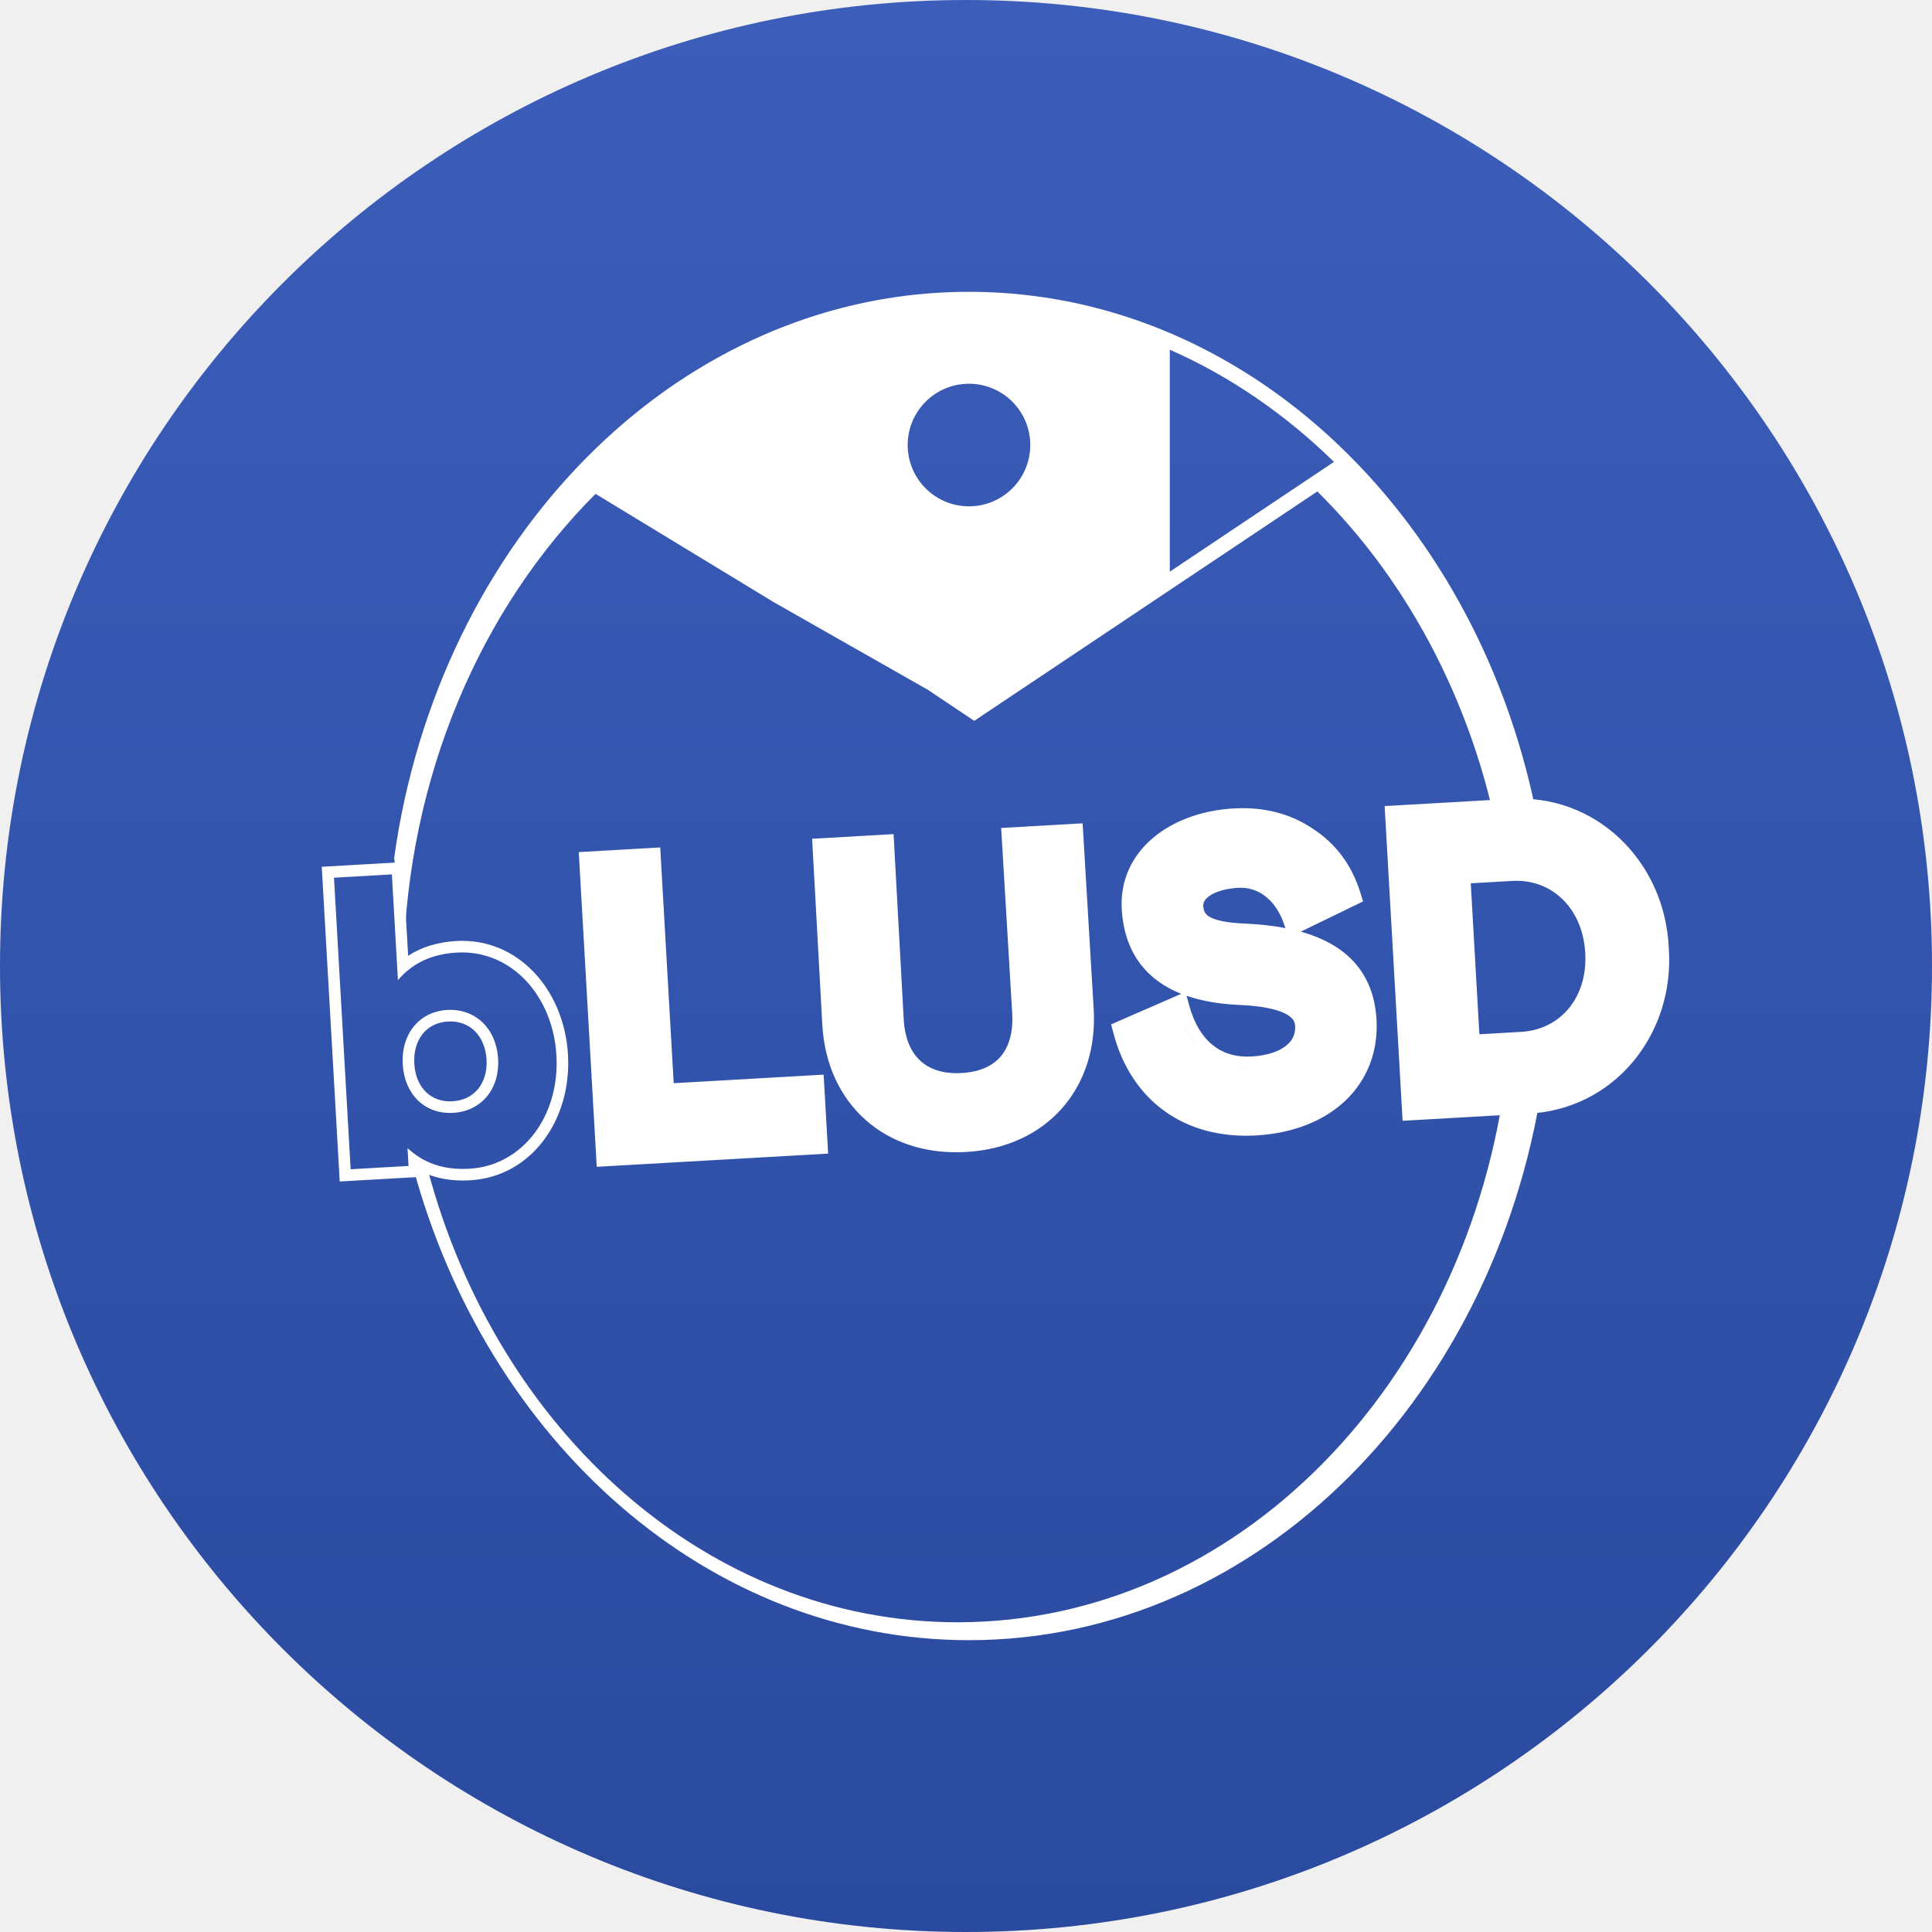
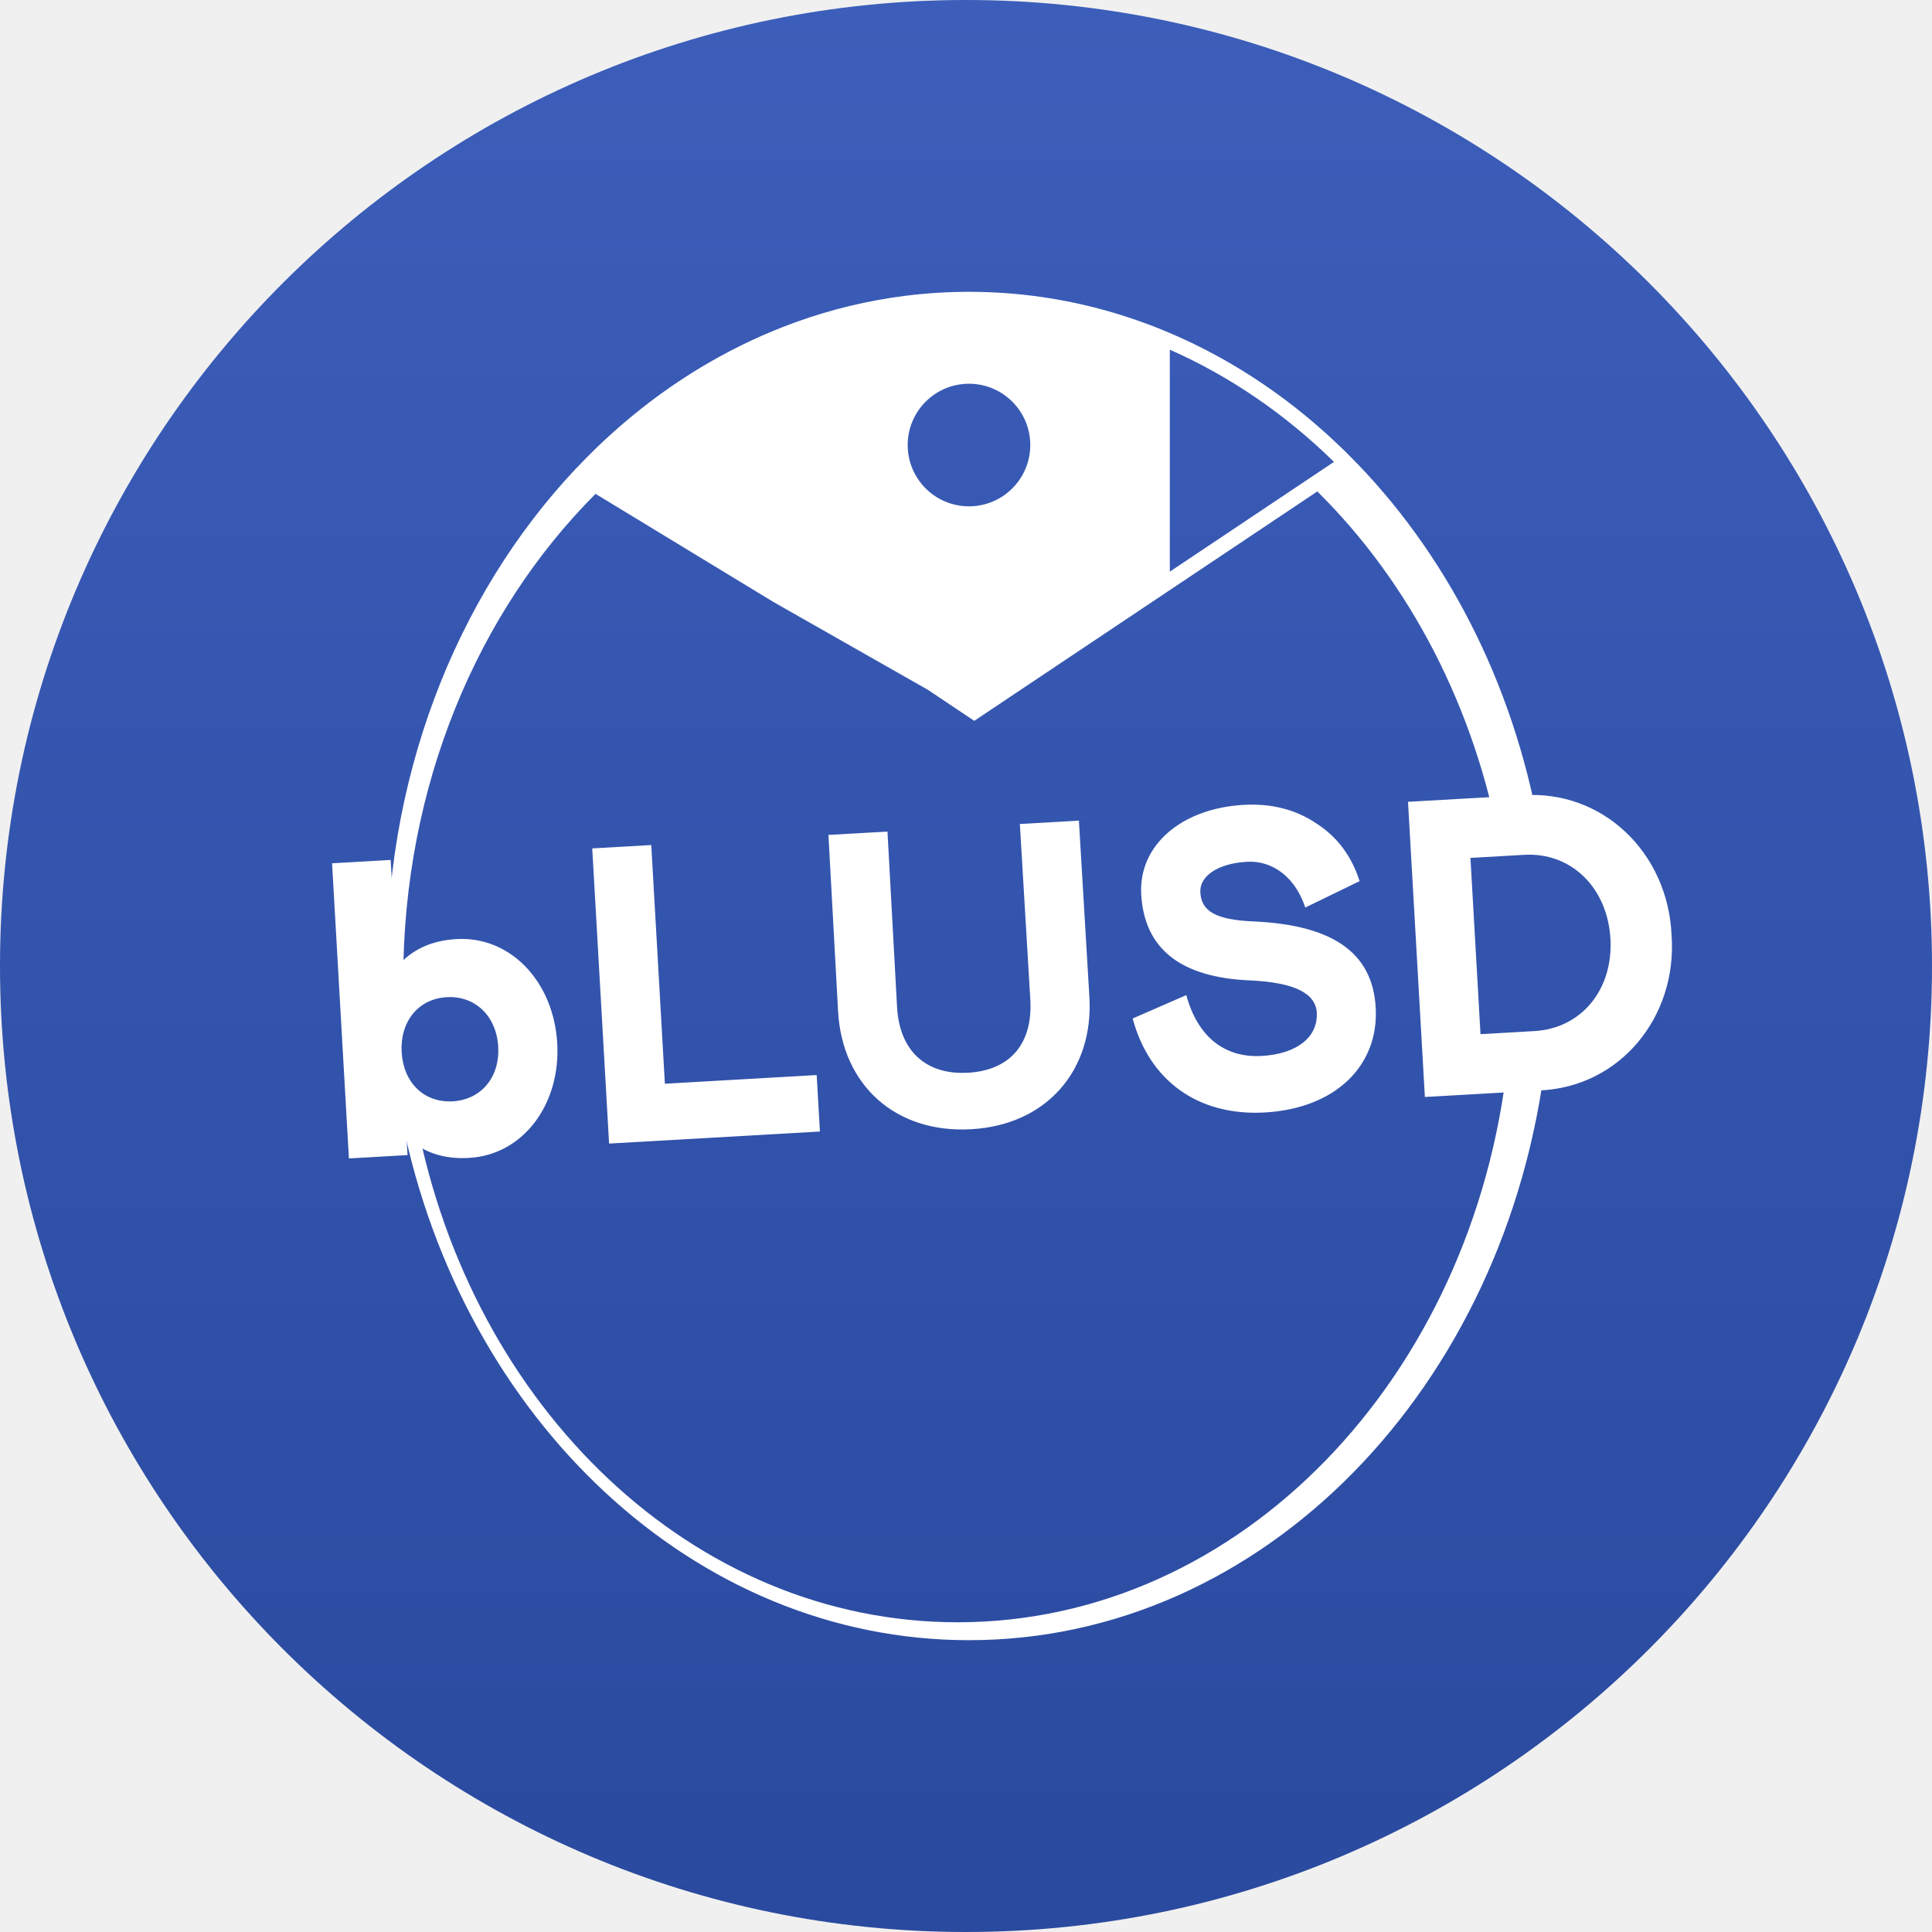
<svg xmlns="http://www.w3.org/2000/svg" width="192" height="192" viewBox="0 0 192 192" fill="none">
-   <path d="M192 96C192 149.019 149.019 192 96 192C42.981 192 0 149.019 0 96C0 42.981 42.981 0 96 0C149.019 0 192 42.981 192 96Z" fill="url(#paint0_linear_37_358)" />
-   <path fill-rule="evenodd" clip-rule="evenodd" d="M31.976 86.14L33.762 117.415L41.816 116.956L41.783 116.384C43.235 117.108 44.882 117.403 46.703 117.299C52.843 116.948 56.814 111.251 56.447 104.833C56.078 98.377 51.487 93.165 45.345 93.516C43.523 93.62 41.921 94.1 40.561 94.985L40.029 85.68L31.976 86.14ZM41.706 115.023C41.28 114.759 40.878 114.449 40.498 114.092L40.6 115.871L34.846 116.2L33.191 87.224L38.945 86.895L39.546 97.409C39.882 97.011 40.246 96.658 40.638 96.347C41.923 95.329 43.508 94.775 45.411 94.666C50.75 94.361 54.955 98.897 55.298 104.899C55.638 110.859 51.978 115.845 46.637 116.149C44.735 116.258 43.098 115.888 41.706 115.023ZM44.967 109.443C43.863 109.506 42.973 109.149 42.339 108.533C41.696 107.91 41.244 106.951 41.173 105.705C41.102 104.459 41.441 103.442 42.012 102.738C42.575 102.042 43.417 101.581 44.514 101.519C45.614 101.456 46.516 101.818 47.166 102.448C47.823 103.085 48.282 104.056 48.353 105.295C48.423 106.534 48.078 107.538 47.501 108.233C46.929 108.922 46.074 109.38 44.967 109.443ZM57.517 84.681L59.303 115.956L82.3 114.643L81.852 106.796L66.95 107.648L65.612 84.219L57.517 84.681ZM81.085 113.559L80.767 108.012L65.866 108.863L64.528 85.434L58.733 85.765L58.733 85.766L64.528 85.434L65.866 108.863L80.767 108.012L81.085 113.559L81.085 113.559ZM81.72 101.85V101.853C81.941 105.723 83.461 109.014 86.002 111.28C88.543 113.547 92.02 114.711 96.012 114.483C99.966 114.257 103.267 112.704 105.522 110.163C107.776 107.624 108.912 104.182 108.691 100.313V100.31L107.59 81.821L99.495 82.283L100.591 100.692V100.693C100.702 102.642 100.249 104.05 99.453 104.985C98.664 105.912 97.401 106.532 95.564 106.636C93.731 106.741 92.379 106.263 91.464 105.42C90.544 104.573 89.92 103.225 89.811 101.311C89.81 101.31 89.81 101.309 89.81 101.308L88.803 82.894L80.708 83.357L81.72 101.85ZM95.63 107.786C91.491 108.023 88.904 105.637 88.66 101.374L87.716 84.11L81.921 84.441L81.921 84.441L87.716 84.11L88.66 101.374C88.904 105.637 91.49 108.023 95.63 107.786C98.338 107.632 100.223 106.458 101.134 104.459C100.223 106.458 98.338 107.632 95.63 107.786ZM100.713 83.368L106.508 83.037L107.541 100.379C107.541 100.379 107.541 100.379 107.541 100.379L106.509 83.037L100.714 83.367L100.713 83.368ZM117.392 98.764L110.417 101.802L110.675 102.76C111.552 106.03 113.291 108.67 115.754 110.436C118.217 112.202 121.324 113.037 124.838 112.837C128.507 112.627 131.587 111.403 133.72 109.365C135.867 107.313 136.978 104.505 136.796 101.324C136.623 98.281 135.391 95.912 133.071 94.3C132.003 93.557 130.729 92.994 129.269 92.588L135.463 89.581L135.164 88.632C134.33 85.995 132.781 83.855 130.475 82.363C128.211 80.83 125.555 80.172 122.608 80.34C116.182 80.707 111.151 84.617 111.478 90.353C111.646 93.287 112.73 95.662 114.825 97.312C115.572 97.901 116.431 98.383 117.392 98.764ZM123.059 88.228C125.018 88.117 126.803 89.396 127.638 91.929L127.738 92.231C126.515 91.996 125.184 91.851 123.755 91.785H123.748C121.868 91.708 120.81 91.455 120.236 91.13C119.974 90.982 119.836 90.832 119.753 90.691C119.667 90.543 119.599 90.335 119.58 90.014C119.564 89.731 119.691 89.369 120.256 88.995C120.837 88.612 121.785 88.301 123.059 88.228ZM129.066 82.846C129.329 82.993 129.587 83.153 129.839 83.324C131.908 84.659 133.305 86.573 134.066 88.98L134.065 88.98C133.305 86.573 131.908 84.659 129.839 83.324C129.587 83.153 129.329 82.993 129.066 82.846ZM129.137 104.216C128.269 105.306 126.655 106.014 124.456 106.14C121.156 106.328 118.669 104.63 117.408 101.27C117.277 100.92 117.159 100.552 117.054 100.167L117.054 100.167C118.16 104.257 120.813 106.348 124.456 106.14C126.655 106.014 128.269 105.306 129.137 104.216ZM131.337 109.761C134.252 107.935 135.85 104.96 135.647 101.389C135.334 95.926 131.322 93.289 123.702 92.935C120.111 92.79 118.711 92.009 118.464 90.41C118.711 92.009 120.111 92.79 123.701 92.935C131.321 93.289 135.334 95.926 135.647 101.39C135.85 104.96 134.252 107.935 131.337 109.761ZM118.433 90.123C118.432 90.108 118.431 90.094 118.43 90.08C118.43 90.08 118.43 90.08 118.43 90.08C118.431 90.094 118.432 90.108 118.433 90.123ZM120.525 103.867C119.504 103.048 118.673 101.74 118.167 99.866L117.921 98.961C119.482 99.5 121.29 99.797 123.317 99.878C125.446 99.979 126.851 100.292 127.699 100.716C128.485 101.108 128.687 101.525 128.711 101.952C128.756 102.743 128.458 103.403 127.808 103.923C127.124 104.472 125.995 104.898 124.39 104.99C122.817 105.08 121.533 104.675 120.525 103.867ZM149.921 79.404L137.603 80.107L139.389 111.383L151.703 110.679C160.411 110.356 166.454 102.774 165.842 94.224C165.474 85.619 158.608 78.777 149.921 79.404ZM138.819 81.191L149.995 80.553C156.979 80.045 162.737 84.79 164.292 91.368C162.737 84.79 156.979 80.045 149.995 80.553L138.819 81.191L138.819 81.191ZM164.729 95.773C164.74 95.284 164.728 94.789 164.692 94.29C164.692 94.29 164.692 94.29 164.692 94.29C164.728 94.789 164.74 95.284 164.729 95.773ZM147.019 102.784L146.163 87.781L150.311 87.544C154.175 87.323 157.284 90.225 157.54 94.699C157.794 99.158 155.045 102.326 151.168 102.547L147.019 102.784ZM151.233 103.697L145.935 103.999L144.947 86.697L144.947 86.697L145.935 104L151.233 103.697C154.138 103.531 156.464 101.955 157.71 99.552C156.464 101.955 154.138 103.531 151.233 103.697ZM45.033 110.593C42.218 110.754 40.194 108.751 40.023 105.771C39.853 102.791 41.634 100.53 44.449 100.369C47.264 100.208 49.332 102.249 49.503 105.23C49.672 108.21 47.848 110.432 45.033 110.593Z" fill="white" />
-   <path fill-rule="evenodd" clip-rule="evenodd" d="M153.368 84.886C151.163 69.598 144.488 56.062 134.95 46.142L134.95 46.142C134.591 45.768 134.229 45.4 133.862 45.038C133.56 44.739 133.256 44.444 132.949 44.153C132.533 43.758 132.111 43.369 131.685 42.987C130.782 42.178 129.857 41.398 128.913 40.651C127.802 39.772 126.664 38.936 125.5 38.147C122.815 36.326 119.993 34.749 117.055 33.441C116.789 33.322 116.523 33.206 116.255 33.093C115.917 32.949 115.577 32.808 115.235 32.671C115.171 32.645 115.106 32.619 115.041 32.593C114.953 32.559 114.864 32.524 114.776 32.49C110.021 30.635 104.99 29.477 99.773 29.119C99.198 29.079 98.621 29.05 98.041 29.03C97.461 29.01 96.88 29 96.296 29C95.099 29 93.911 29.042 92.732 29.125C92.603 29.134 92.475 29.144 92.346 29.154C91.984 29.182 91.623 29.214 91.262 29.25C87.06 29.669 82.986 30.609 79.089 32.012C76.145 33.073 73.301 34.398 70.579 35.964C66.471 38.328 62.639 41.241 59.156 44.62C58.871 44.897 58.588 45.177 58.308 45.459C48.346 55.506 41.383 69.437 39.178 85.214L40.072 95.719L40.091 95.733C40.505 77.094 47.82 60.443 59.186 49.079L76.881 59.835L92.193 68.542L96.821 71.636L130.915 48.84C140.201 58.015 146.823 70.7 149.251 85.122L153.368 84.886ZM42.499 116.194L41.02 115.872C48.332 143.173 70.314 163 96.296 163C125.248 163 149.235 138.379 153.489 106.233L149.722 106.448C145.93 137.409 122.952 161.22 95.171 161.22C70.387 161.22 49.425 142.267 42.499 116.194ZM96.296 50.318C99.66 50.318 102.387 47.591 102.387 44.227C102.387 40.864 99.66 38.136 96.296 38.136C92.932 38.136 90.205 40.864 90.205 44.227C90.205 47.591 92.932 50.318 96.296 50.318ZM132.569 45.902L116.255 56.81V34.752C122.239 37.388 127.746 41.18 132.569 45.902Z" fill="white" />
+   <path d="M192 96C192 149.019 149.019 192 96 192C42.981 192 0 149.019 0 96C0 42.981 42.981 0 96 0C149.019 0 192 42.981 192 96Z" fill="url(#paint0_linear_0_1)" />
+   <path fill-rule="evenodd" clip-rule="evenodd" d="M149.852 105.312L153.63 105.103C149.794 137.801 125.587 163 96.296 163C68.913 163 45.972 140.976 39.966 111.391L41.384 111.313C46.865 139.868 68.865 161.22 95.171 161.22C123.29 161.22 146.49 136.825 149.852 105.312ZM149.134 84.447L153.227 83.954C150.89 69.048 144.293 55.86 134.95 46.142L134.95 46.142C134.591 45.768 134.229 45.4 133.862 45.038C133.256 44.438 132.639 43.853 132.012 43.283C131.879 43.161 131.744 43.04 131.61 42.92C130.668 42.079 129.703 41.27 128.717 40.496C127.668 39.673 126.596 38.89 125.5 38.147C122.573 36.161 119.482 34.465 116.255 33.093C116.255 33.093 116.255 33.092 116.254 33.092C115.852 32.921 115.447 32.755 115.041 32.594C114.954 32.559 114.867 32.525 114.779 32.491C114.764 32.485 114.748 32.479 114.733 32.473C109.991 30.628 104.974 29.476 99.773 29.119C98.623 29.04 97.463 29 96.296 29H96.296C94.164 29 92.059 29.134 89.987 29.394C86.235 29.865 82.591 30.751 79.089 32.012C76.092 33.092 73.199 34.446 70.432 36.049C66.379 38.398 62.597 41.282 59.156 44.62C58.871 44.897 58.588 45.177 58.308 45.459C46.129 57.743 38.432 75.831 38.432 96C38.432 96.59 38.439 97.179 38.452 97.765L40.072 97.57L40.072 97.406C40.072 78.091 47.481 60.781 59.186 49.079L76.881 59.835L92.194 68.542L96.821 71.636L130.915 48.84C140.056 57.872 146.615 70.304 149.134 84.447ZM102.387 44.227C102.387 47.591 99.66 50.318 96.296 50.318C92.932 50.318 90.205 47.591 90.205 44.227C90.205 40.864 92.932 38.136 96.296 38.136C99.66 38.136 102.387 40.864 102.387 44.227ZM116.255 56.81L132.569 45.902C127.746 41.18 122.239 37.388 116.255 34.752V56.81Z" fill="white" />
+   <path d="M34.675 115.124L40.5 114.791L40.397 112.989C42.04 114.534 44.097 115.216 46.612 115.072C52.017 114.764 55.723 109.718 55.378 103.683C55.031 97.607 50.775 93.016 45.369 93.325C42.855 93.468 40.89 94.379 39.433 96.102L38.825 85.459L33 85.791L34.675 115.124ZM44.987 109.448C42.138 109.611 40.088 107.583 39.916 104.566C39.743 101.55 41.546 99.261 44.396 99.098C47.245 98.935 49.339 101.002 49.512 104.018C49.684 107.035 47.837 109.285 44.987 109.448Z" fill="white" />
+   <path d="M60.531 113.647L81.482 112.45L81.162 106.835L66.076 107.697L64.722 83.979L58.856 84.314L60.531 113.647Z" fill="white" />
+   <path d="M83.29 100.534C83.706 107.825 88.984 112.652 96.528 112.221C103.986 111.796 108.681 106.398 108.264 99.107L107.22 81.552L101.353 81.887L102.393 99.358C102.642 103.716 100.397 106.367 96.207 106.607C92.016 106.846 89.398 104.431 89.151 100.115L88.196 82.639L82.329 82.973L83.29 100.534Z" fill="white" />
+   <path d="M112.562 101.216C114.218 107.385 119.046 110.935 125.708 110.555C132.706 110.155 137.046 105.913 136.716 100.131C136.4 94.6 132.338 91.931 124.624 91.572C120.747 91.416 119.393 90.526 119.288 88.682C119.195 87.048 121.058 85.807 123.907 85.644C126.547 85.493 128.75 87.259 129.716 90.189L135.115 87.568C134.346 85.132 132.932 83.194 130.836 81.843C128.781 80.447 126.35 79.829 123.584 79.987C117.424 80.339 113.134 83.989 113.414 88.891C113.723 94.297 117.334 97.16 124.286 97.435C128.712 97.645 130.751 98.748 130.859 100.633C130.995 103.022 128.949 104.736 125.387 104.939C121.7 105.15 119.014 103.033 117.895 98.893L112.562 101.216Z" fill="white" />
+   <path d="M141.602 109.016L152.916 108.37C161.013 108.075 166.706 101.024 166.118 92.944C165.78 84.808 159.321 78.45 151.241 79.038L139.927 79.684L141.602 109.016ZM147.131 102.773L146.131 85.257L151.494 84.951C156.146 84.685 159.753 88.221 160.043 93.291C160.332 98.361 157.146 102.201 152.495 102.466L147.131 102.773Z" fill="white" />
  <defs>
-     <linearGradient id="paint0_linear_37_358" x1="96" y1="0" x2="96" y2="192" gradientUnits="userSpaceOnUse">
+     <linearGradient id="paint0_linear_0_1" x1="96" y1="0" x2="96" y2="192" gradientUnits="userSpaceOnUse">
      <stop stop-color="#3C5EBA" />
      <stop offset="1" stop-color="#2A4A9F" />
    </linearGradient>
  </defs>
</svg>
